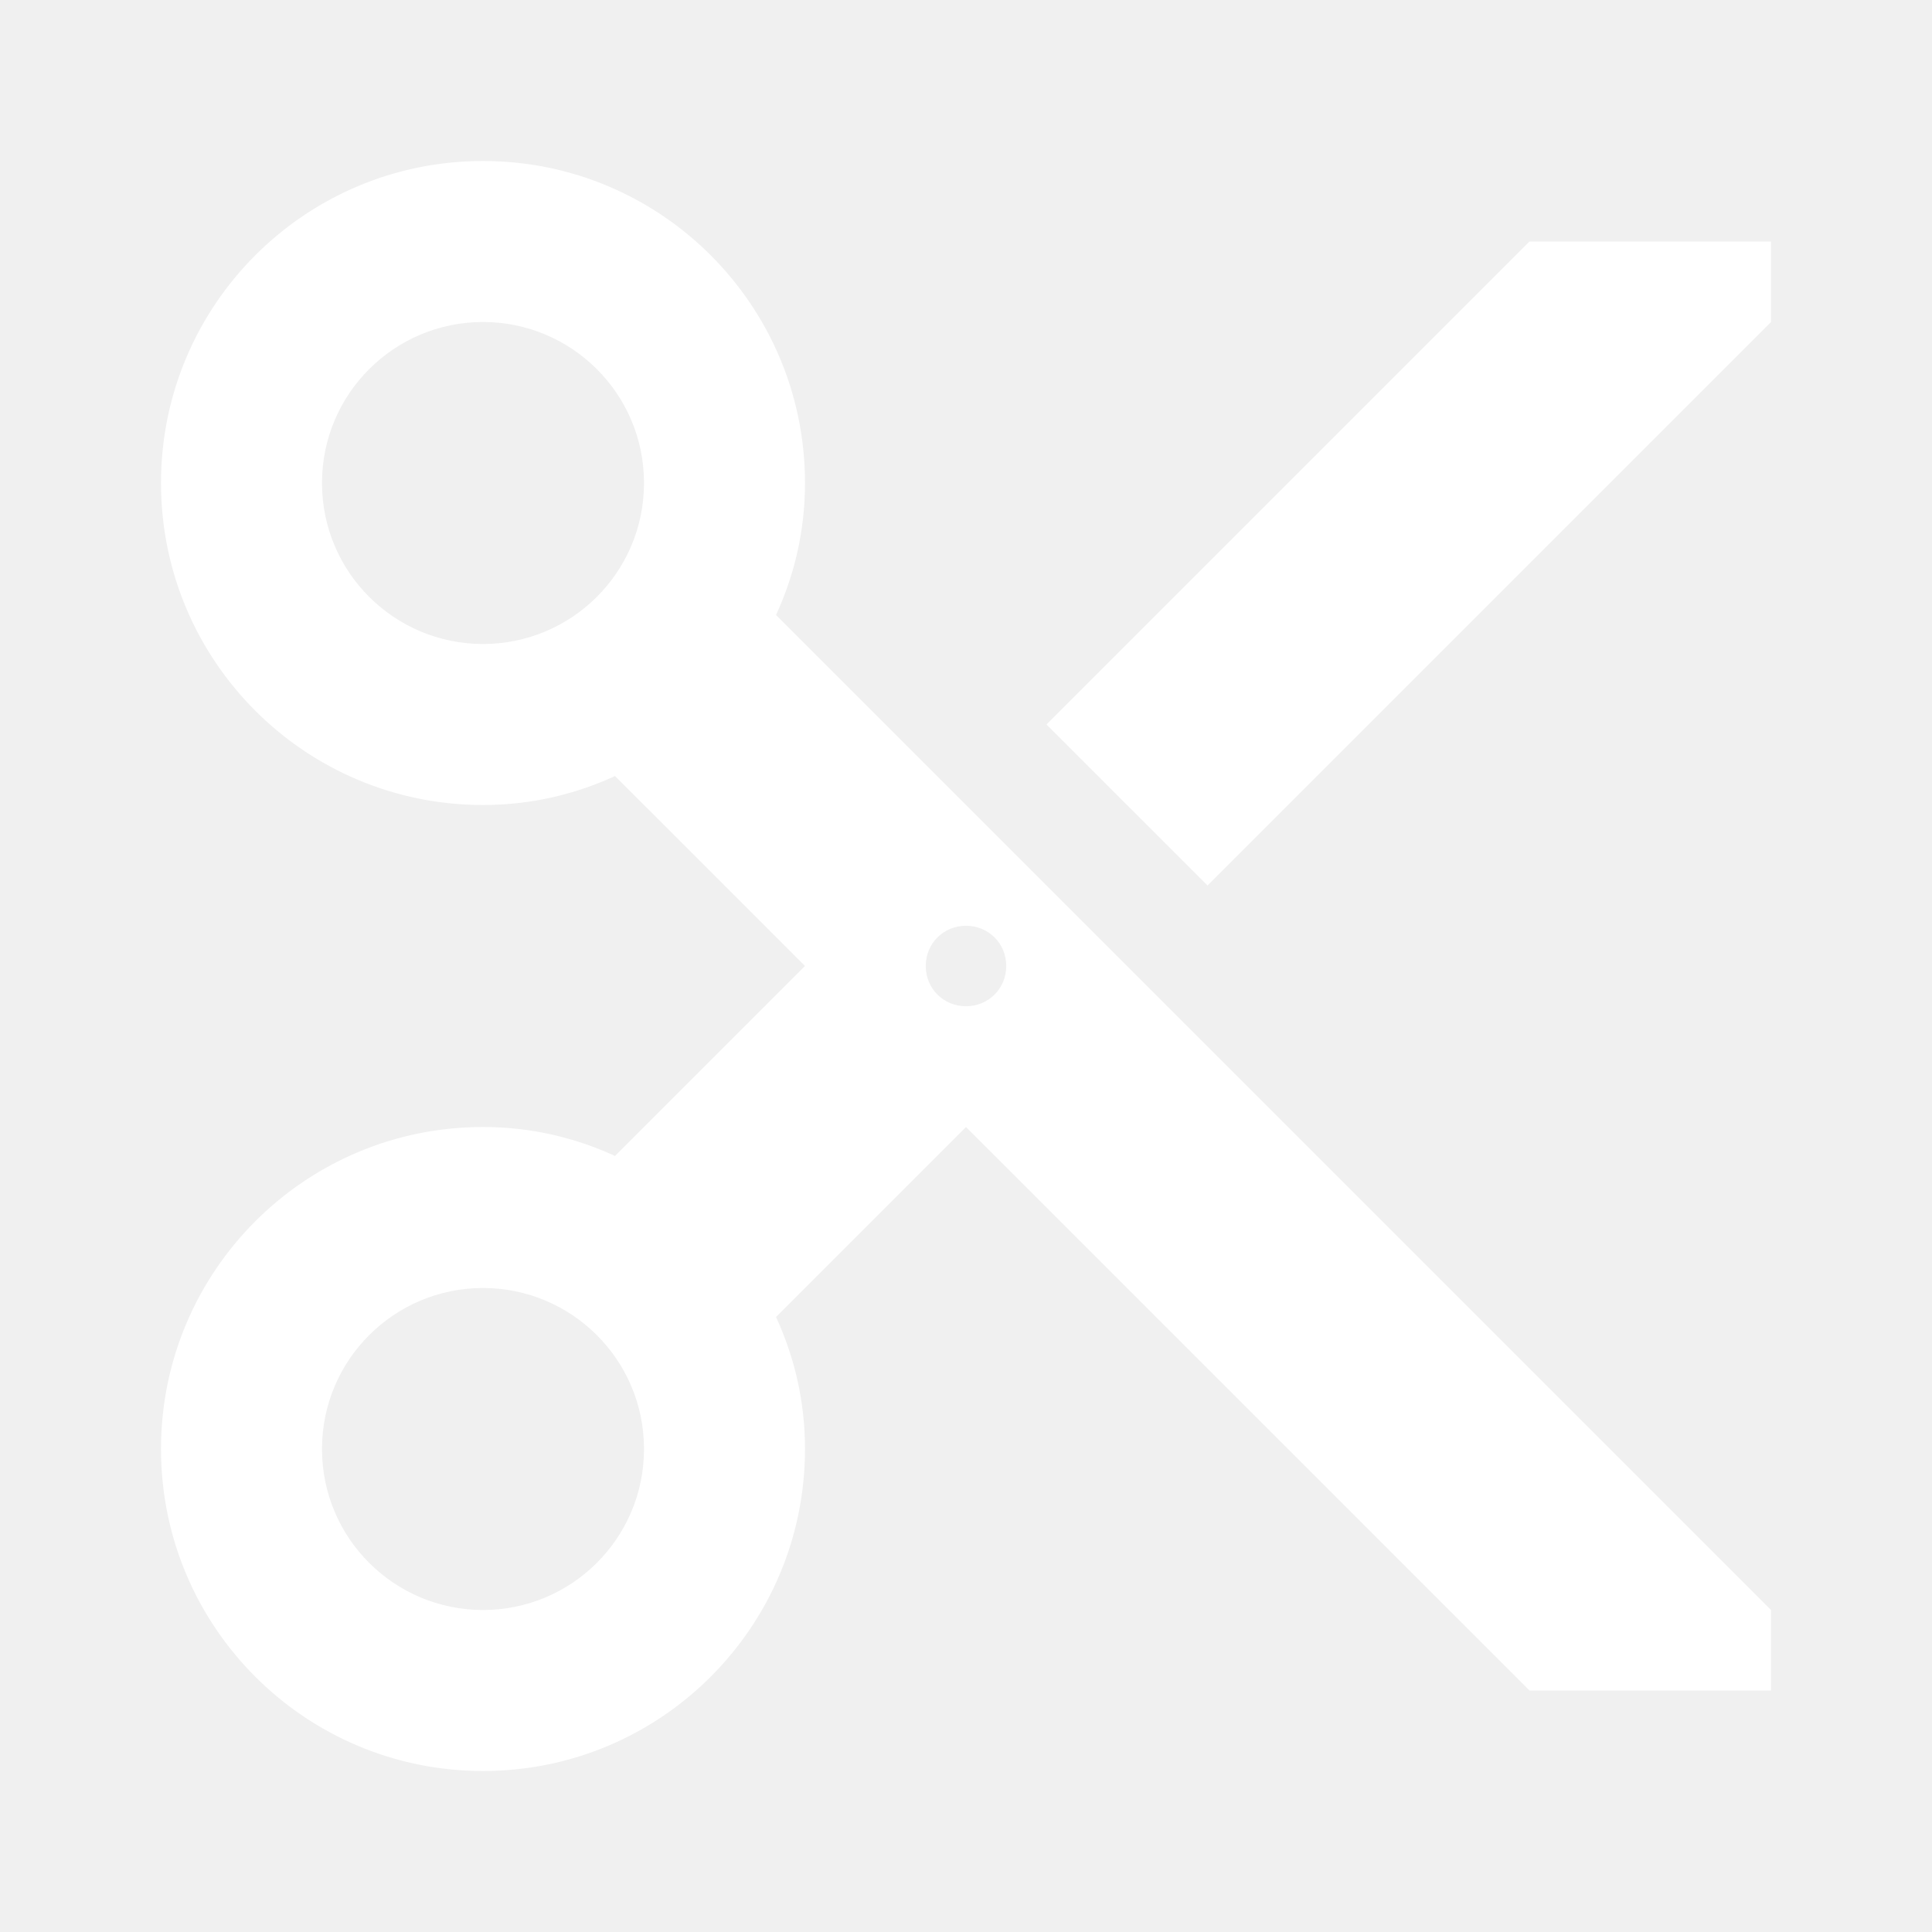
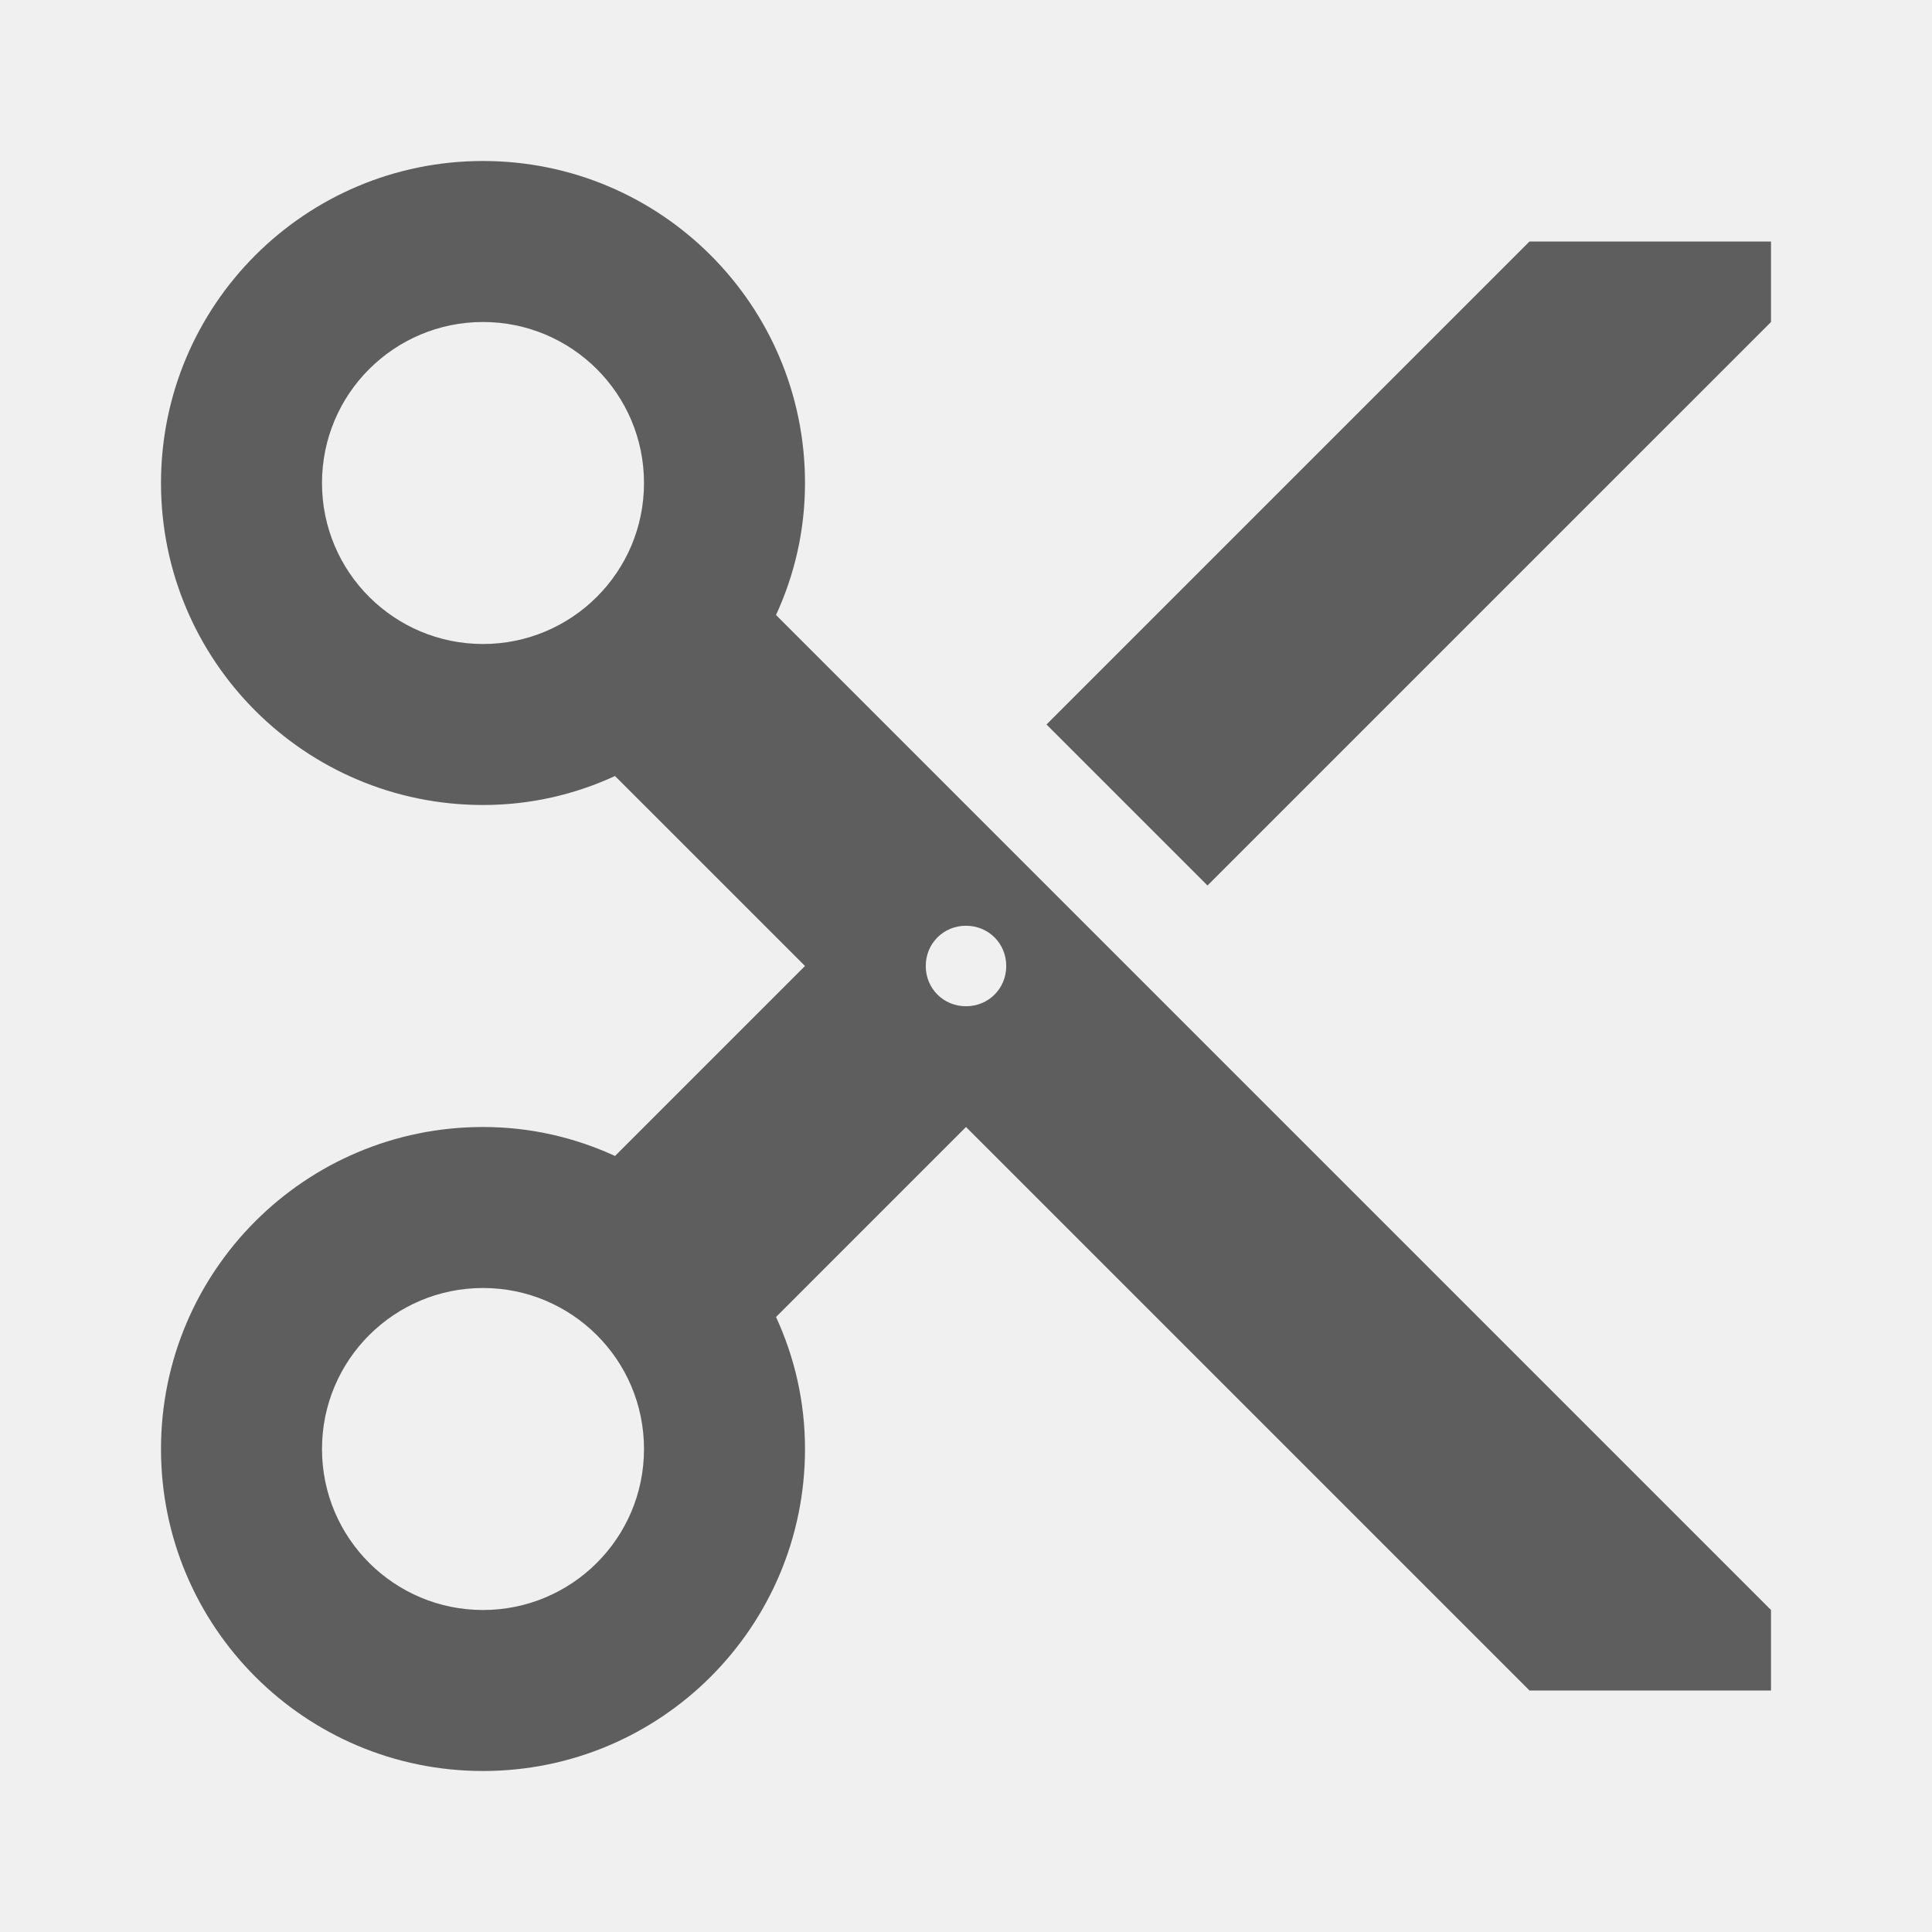
- <svg xmlns="http://www.w3.org/2000/svg" viewBox="0 0 24 24" fill="white" width="48px" height="48px">
+ <svg xmlns="http://www.w3.org/2000/svg" viewBox="0 0 24 24" fill="#5E5E5E" width="48px" height="48px">
  <path d="M0 0h24v24H0z" fill="none" />
  <circle cx="6" cy="18" fill="none" r="2" />
  <circle cx="12" cy="12" fill="none" r=".5" />
  <circle cx="6" cy="6" fill="none" r="2" />
  <path d="M9.64 7.64c.23-.5.36-1.05.36-1.64 0-2.21-1.79-4-4-4S2 3.79 2 6s1.79 4 4 4c.59 0 1.14-.13 1.64-.36L10 12l-2.36 2.36C7.14 14.13 6.59 14 6 14c-2.21 0-4 1.79-4 4s1.79 4 4 4 4-1.79 4-4c0-.59-.13-1.14-.36-1.64L12 14l7 7h3v-1L9.64 7.64zM6 8c-1.1 0-2-.89-2-2s.9-2 2-2 2 .89 2 2-.9 2-2 2zm0 12c-1.1 0-2-.89-2-2s.9-2 2-2 2 .89 2 2-.9 2-2 2zm6-7.5c-.28 0-.5-.22-.5-.5s.22-.5.5-.5.5.22.5.5-.22.5-.5.5zM19 3l-6 6 2 2 7-7V3z" />
</svg>
